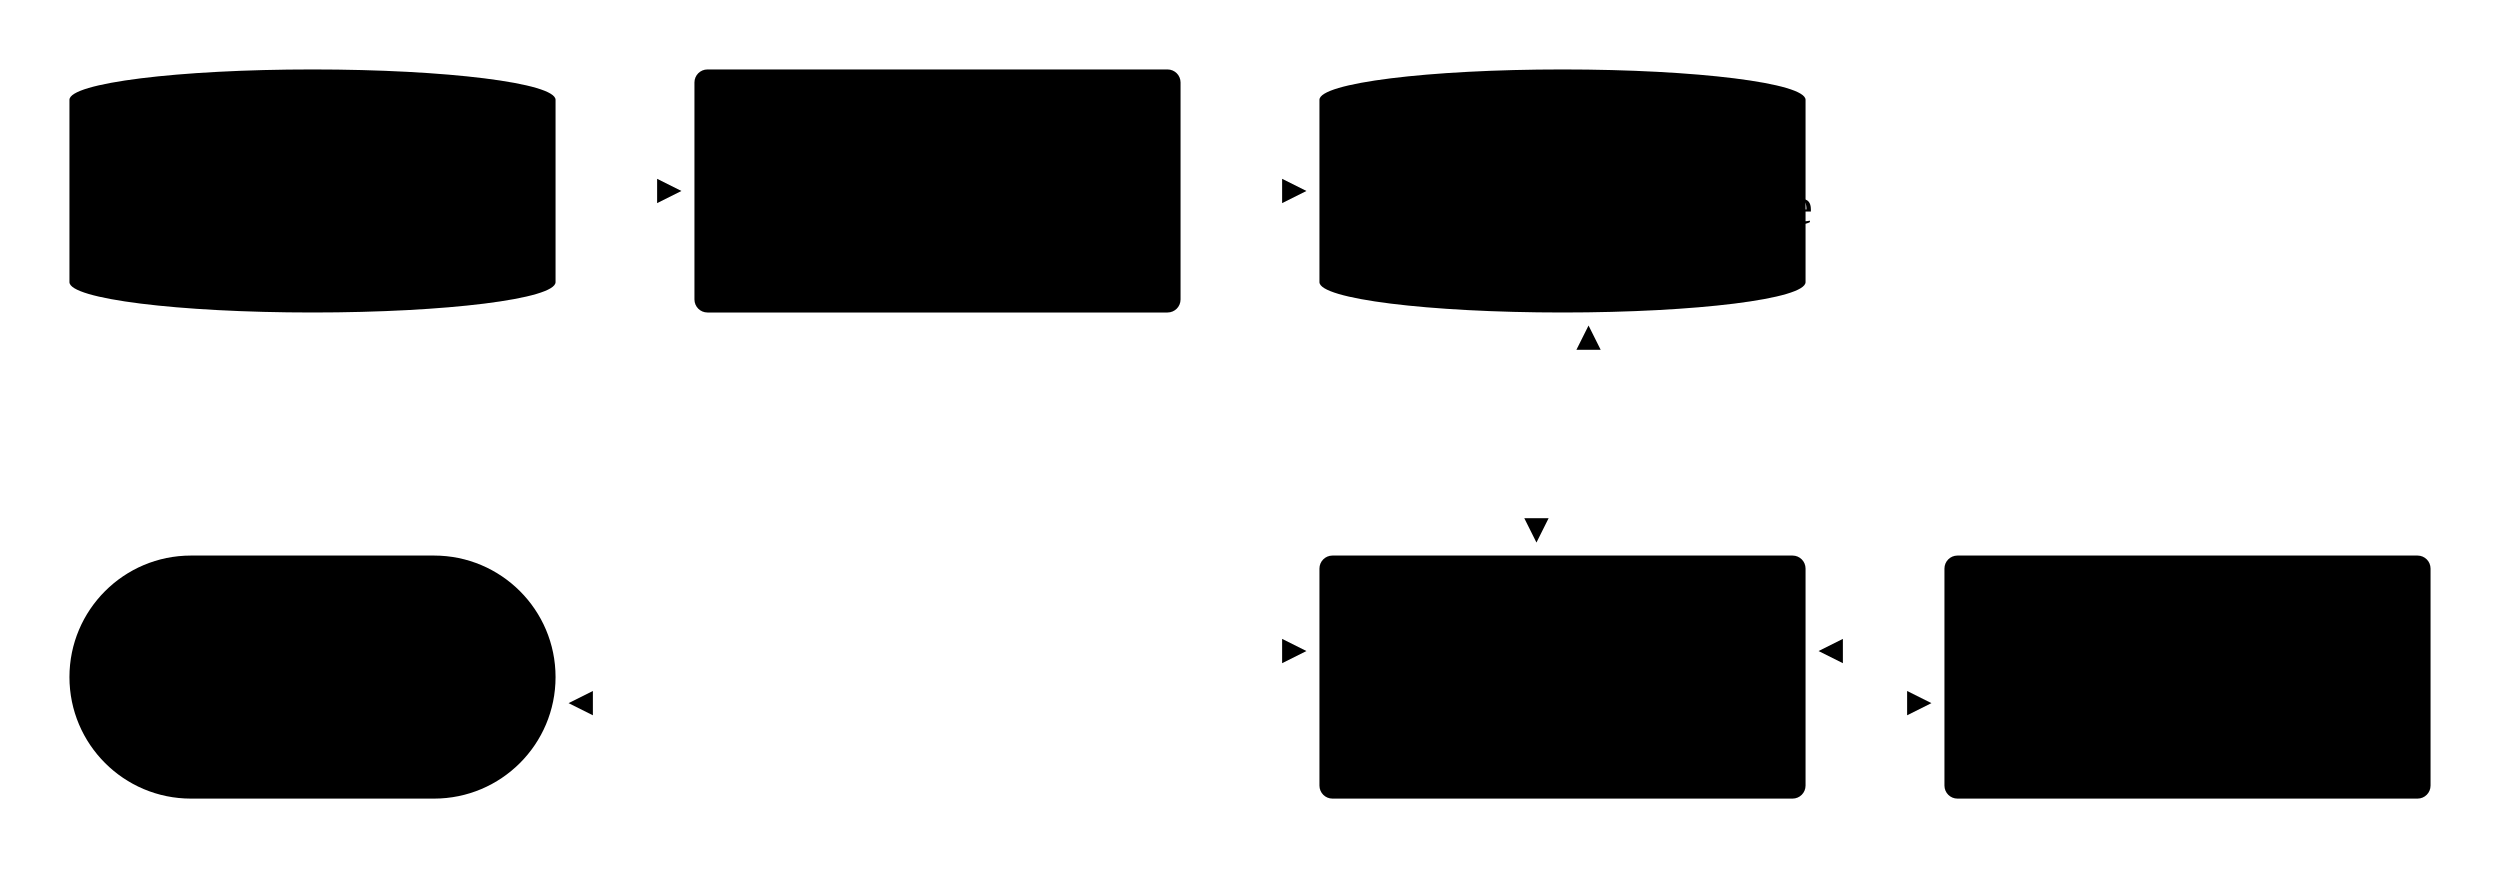
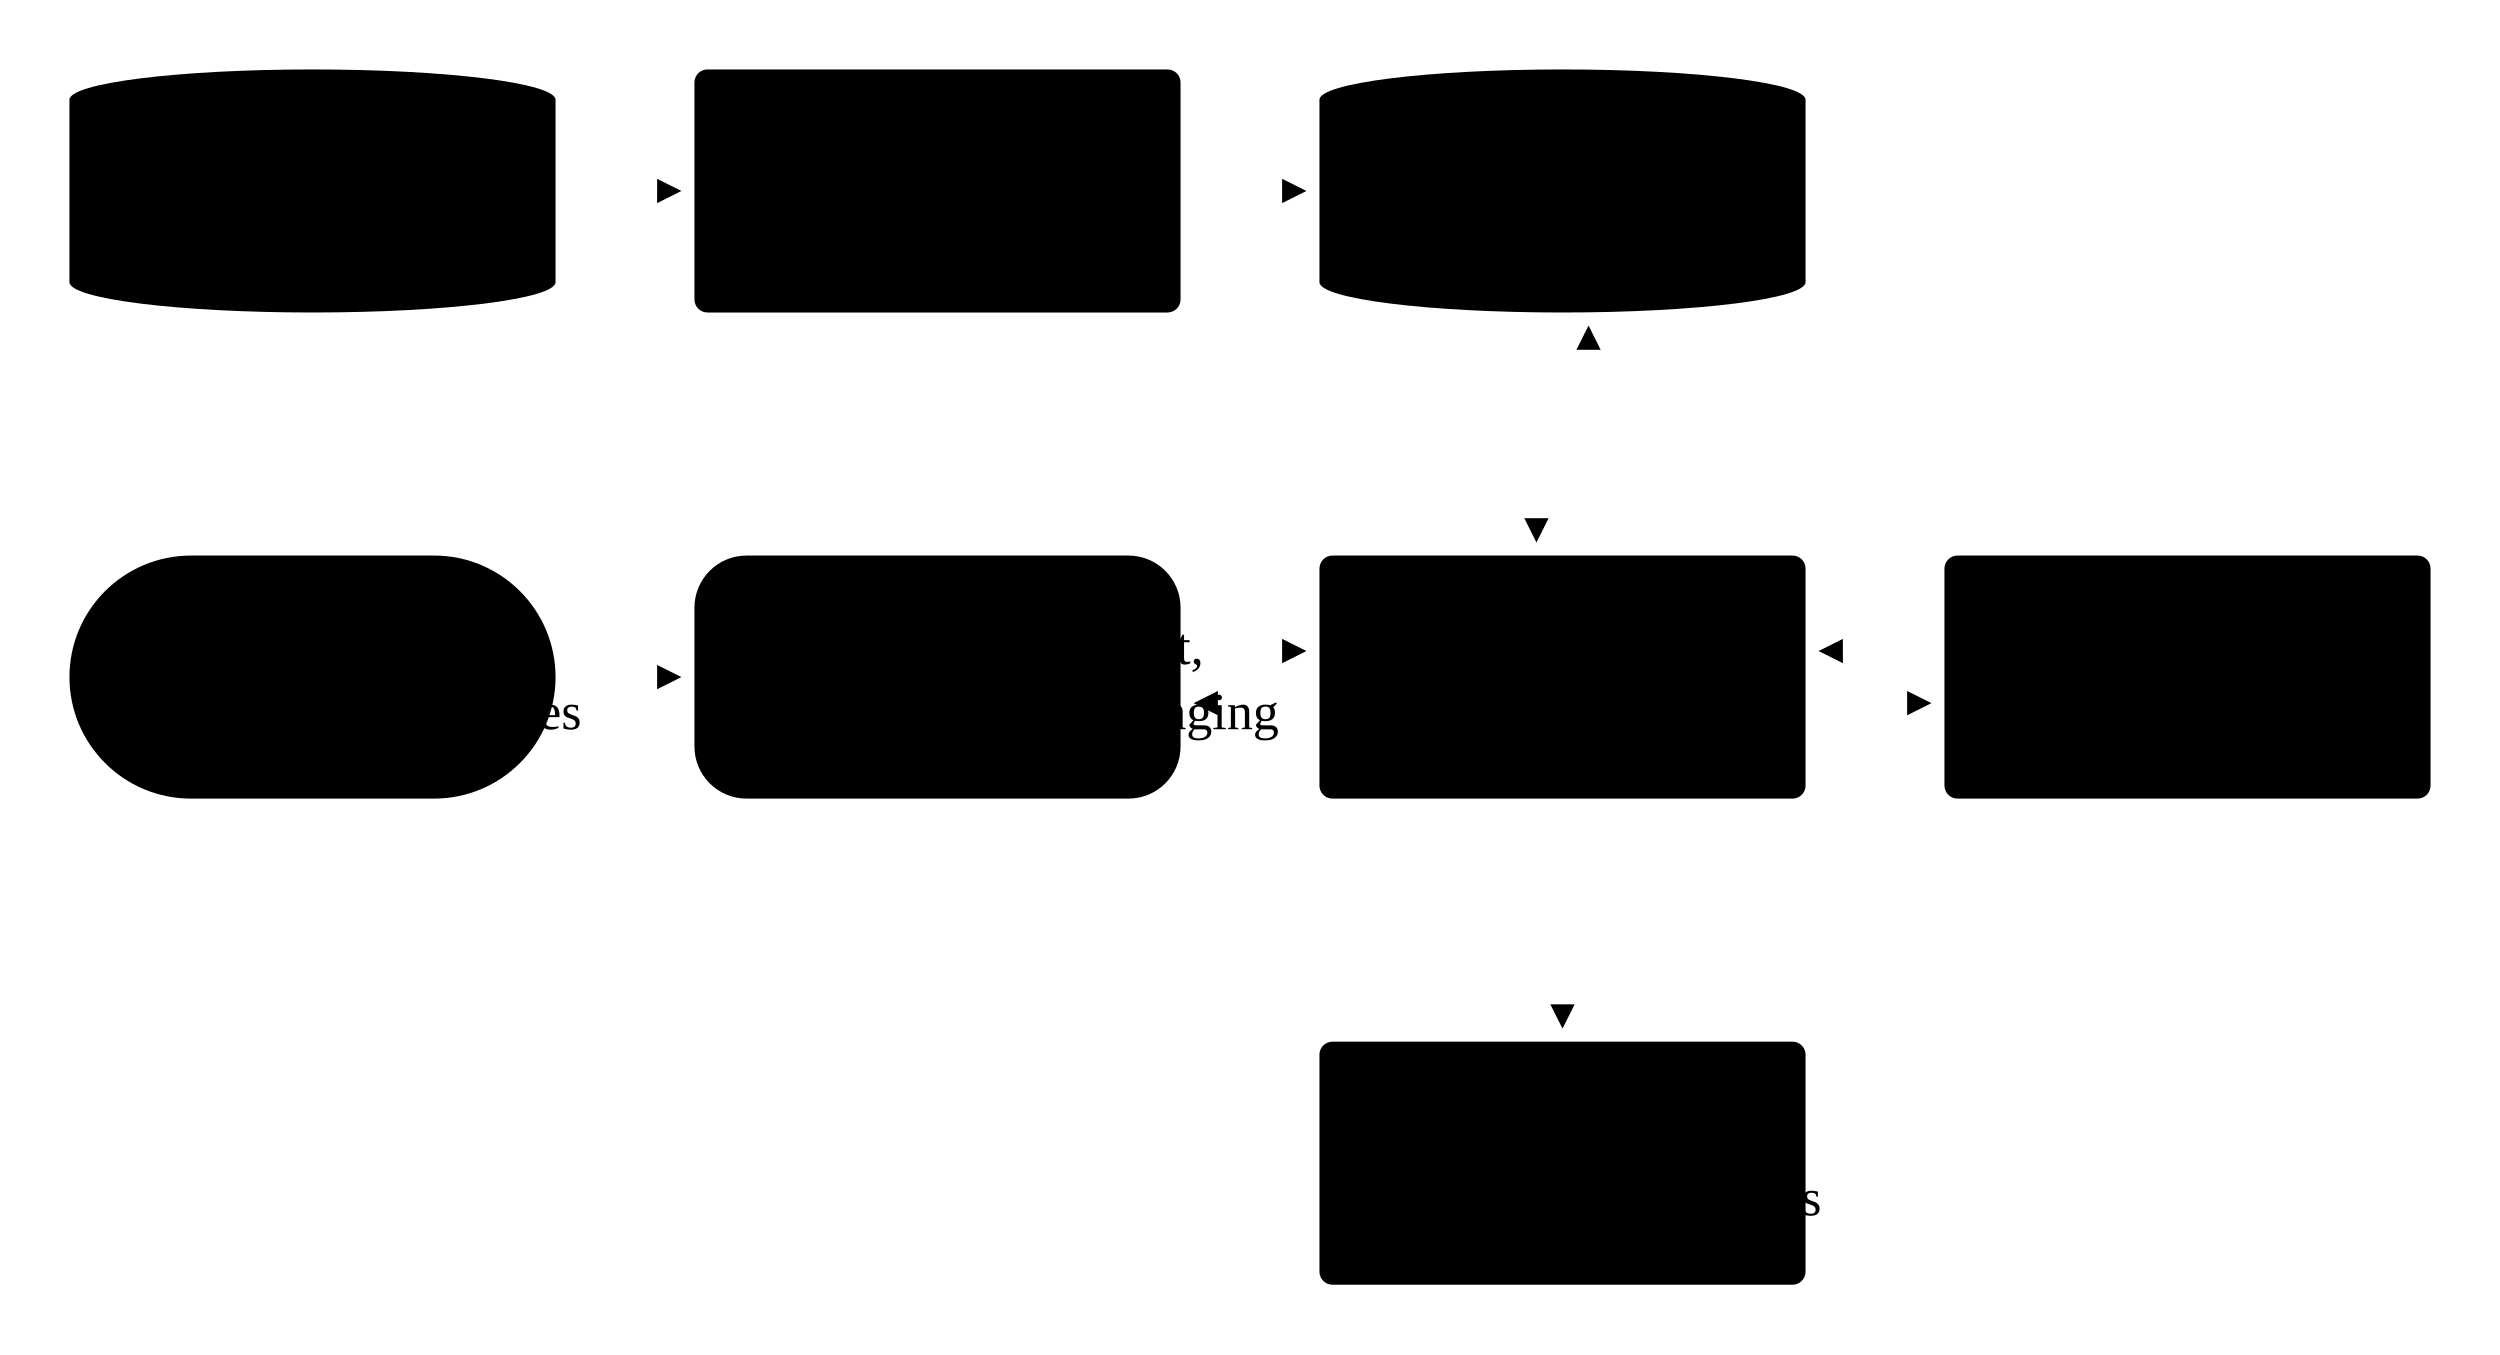
- <svg viewBox="0 0 576 200" width="576" height="200" aria-hidden="true" focusable="false">
+ <svg viewBox="0 0 576 312" width="576" height="312" aria-hidden="true" focusable="false">
  <defs>
    <marker id="assistants-arrow" viewBox="0 0 10 10" refX="9" refY="5" markerWidth="7" markerHeight="7" orient="auto-start-reverse">
      <path class="arrowhead" d="M1 1L9 5L1 9" />
    </marker>
  </defs>
  <g class="edges">
    <path class="e" style="--i:0" pathLength="1" marker-end="url(#assistants-arrow)" d="M128 44H157" />
    <path class="e" style="--i:1" pathLength="1" marker-end="url(#assistants-arrow)" d="M272 44H301" />
-     <path class="e" style="--i:2" pathLength="1" marker-end="url(#assistants-arrow)" d="M128 150H301" />
-     <path class="e" style="--i:3" pathLength="1" marker-end="url(#assistants-arrow)" d="M304 162H131" />
-     <path class="e" style="--i:4" pathLength="1" marker-end="url(#assistants-arrow)" d="M366 128V75" />
-     <path class="e" style="--i:5" pathLength="1" marker-end="url(#assistants-arrow)" d="M354 72V125" />
-     <path class="e" style="--i:6" pathLength="1" marker-end="url(#assistants-arrow)" d="M416 162H445" />
-     <path class="e" style="--i:7" pathLength="1" marker-end="url(#assistants-arrow)" d="M448 150H419" />
+     <path class="e" style="--i:2" pathLength="1" marker-end="url(#assistants-arrow)" d="M128 156H157" />
+     <path class="e" style="--i:3" pathLength="1" marker-end="url(#assistants-arrow)" d="M272 150H301" />
+     <path class="e" style="--i:4" pathLength="1" marker-end="url(#assistants-arrow)" d="M304 162H275" />
+     <path class="e" style="--i:5" pathLength="1" marker-end="url(#assistants-arrow)" d="M366 128V75" />
+     <path class="e" style="--i:6" pathLength="1" marker-end="url(#assistants-arrow)" d="M354 72V125" />
+     <path class="e" style="--i:7" pathLength="1" marker-end="url(#assistants-arrow)" d="M416 162H445" />
+     <path class="e" style="--i:8" pathLength="1" marker-end="url(#assistants-arrow)" d="M448 150H419" />
+     <path class="e" style="--i:9" pathLength="1" marker-end="url(#assistants-arrow)" d="M360 184V237" />
  </g>
  <g class="nodes">
    <g class="node" style="--i:0">
      <path class="n n--store" d="M16 23v42a56 7 0 0 0 112 0v-42a56 7 0 0 0 -112 0a56 7 0 0 0 112 0" />
      <text class="t" x="72" y="44">
        <tspan x="72">Your</tspan>
        <tspan x="72" dy="15">documents</tspan>
      </text>
    </g>
    <g class="node" style="--i:1">
      <rect class="n n--service" x="160" y="16" width="112" height="56" rx="3" />
-       <text class="t" x="216" y="48.5">
-         <tspan x="216">Indexing</tspan>
+       <text class="t" x="216" y="41">
+         <tspan x="216">Ingestion</tspan>
+         <tspan x="216" dy="15">pipeline</tspan>
      </text>
    </g>
    <g class="node" style="--i:2">
      <path class="n n--store" d="M304 23v42a56 7 0 0 0 112 0v-42a56 7 0 0 0 -112 0a56 7 0 0 0 112 0" />
-       <text class="t" x="360" y="51.5">
-         <tspan x="360">Vector store</tspan>
+       <text class="t" x="360" y="44">
+         <tspan x="360">Knowledge</tspan>
+         <tspan x="360" dy="15">bases</tspan>
      </text>
    </g>
    <g class="node" style="--i:3">
      <rect class="n n--person" x="16" y="128" width="112" height="56" rx="28" />
-       <text class="t" x="72" y="160.5">
-         <tspan x="72">Staff</tspan>
+       <text class="t" x="72" y="153">
+         <tspan x="72">Staff and</tspan>
+         <tspan x="72" dy="15">communities</tspan>
      </text>
    </g>
    <g class="node" style="--i:4">
+       <rect class="n n--app" x="160" y="128" width="112" height="56" rx="12" />
+       <text class="t" x="216" y="153">
+         <tspan x="216">Chat widget,</tspan>
+         <tspan x="216" dy="15">apps, messaging</tspan>
+       </text>
+     </g>
+     <g class="node" style="--i:5">
      <rect class="n n--service" x="304" y="128" width="112" height="56" rx="3" />
      <text class="t" x="360" y="153">
        <tspan x="360">Assistant</tspan>
        <tspan x="360" dy="15">service</tspan>
      </text>
    </g>
-     <g class="node" style="--i:5">
+     <g class="node" style="--i:6">
      <rect class="n n--external" x="448" y="128" width="112" height="56" rx="3" />
      <text class="t" x="504" y="153">
        <tspan x="504">Language</tspan>
        <tspan x="504" dy="15">model</tspan>
      </text>
    </g>
+     <g class="node" style="--i:7">
+       <rect class="n n--service" x="304" y="240" width="112" height="56" rx="3" />
+       <text class="t" x="360" y="265">
+         <tspan x="360">Evaluation</tspan>
+         <tspan x="360" dy="15">and prompts</tspan>
+       </text>
+     </g>
  </g>
</svg>
